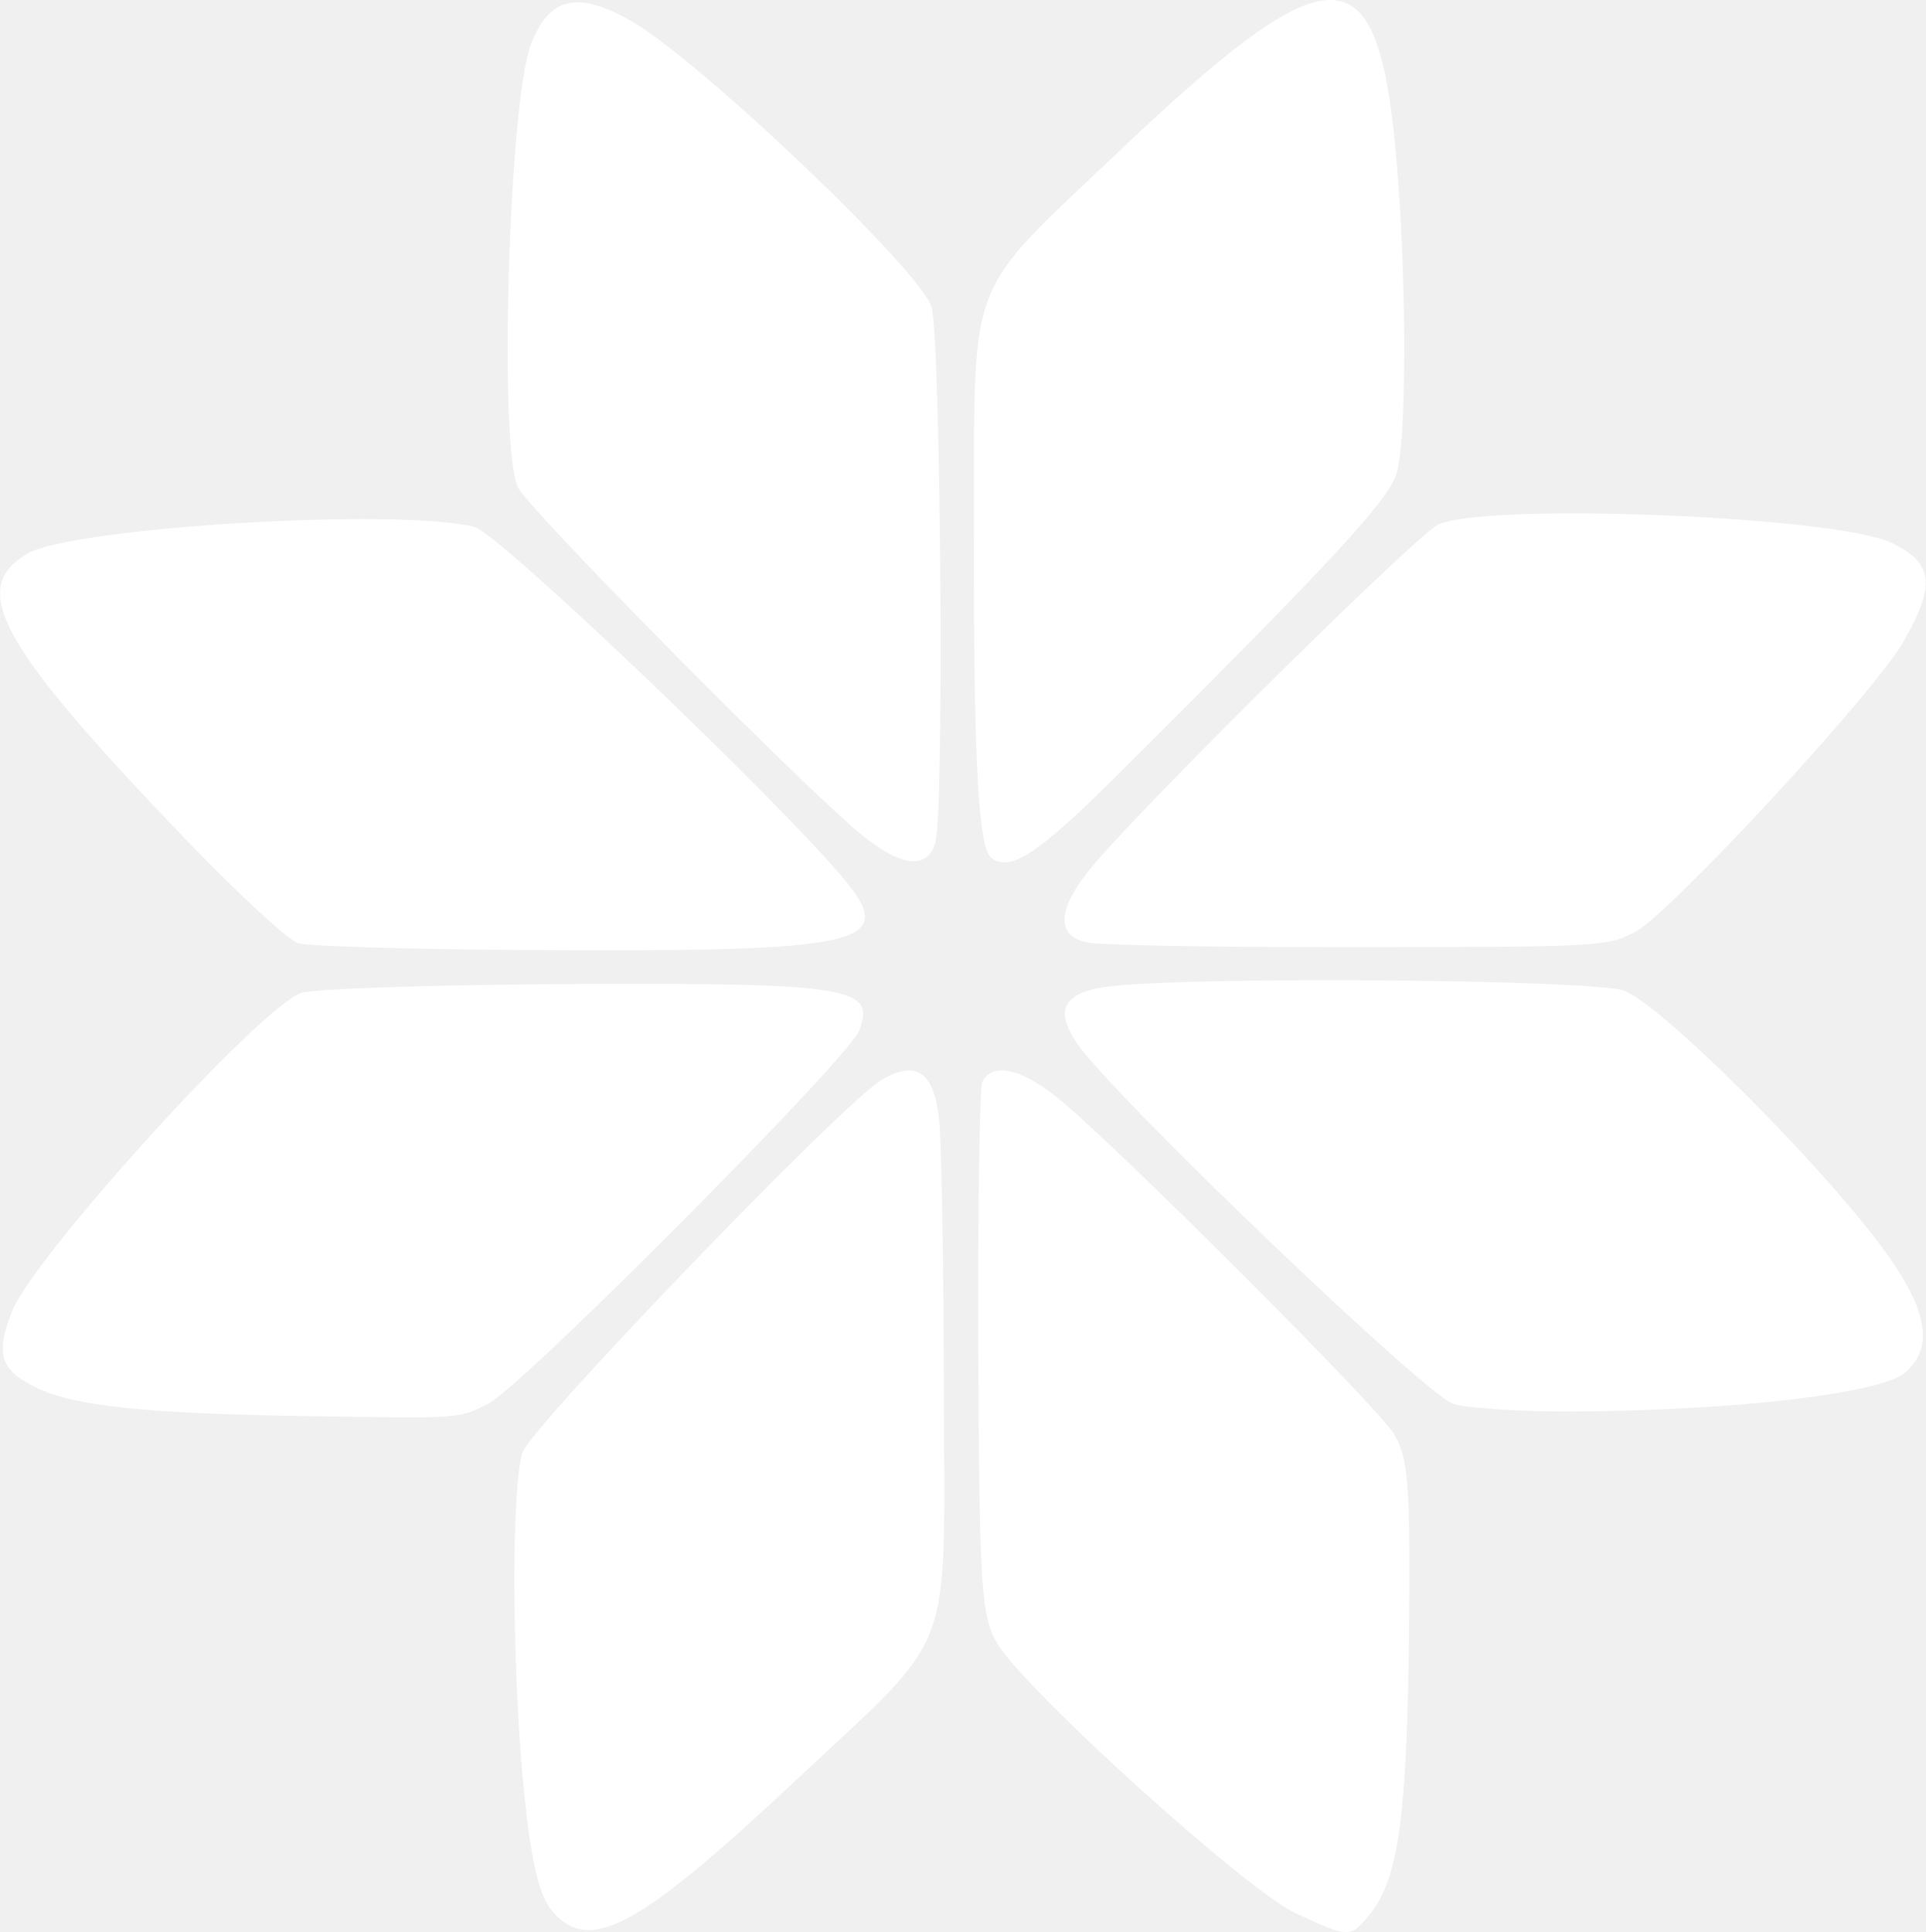
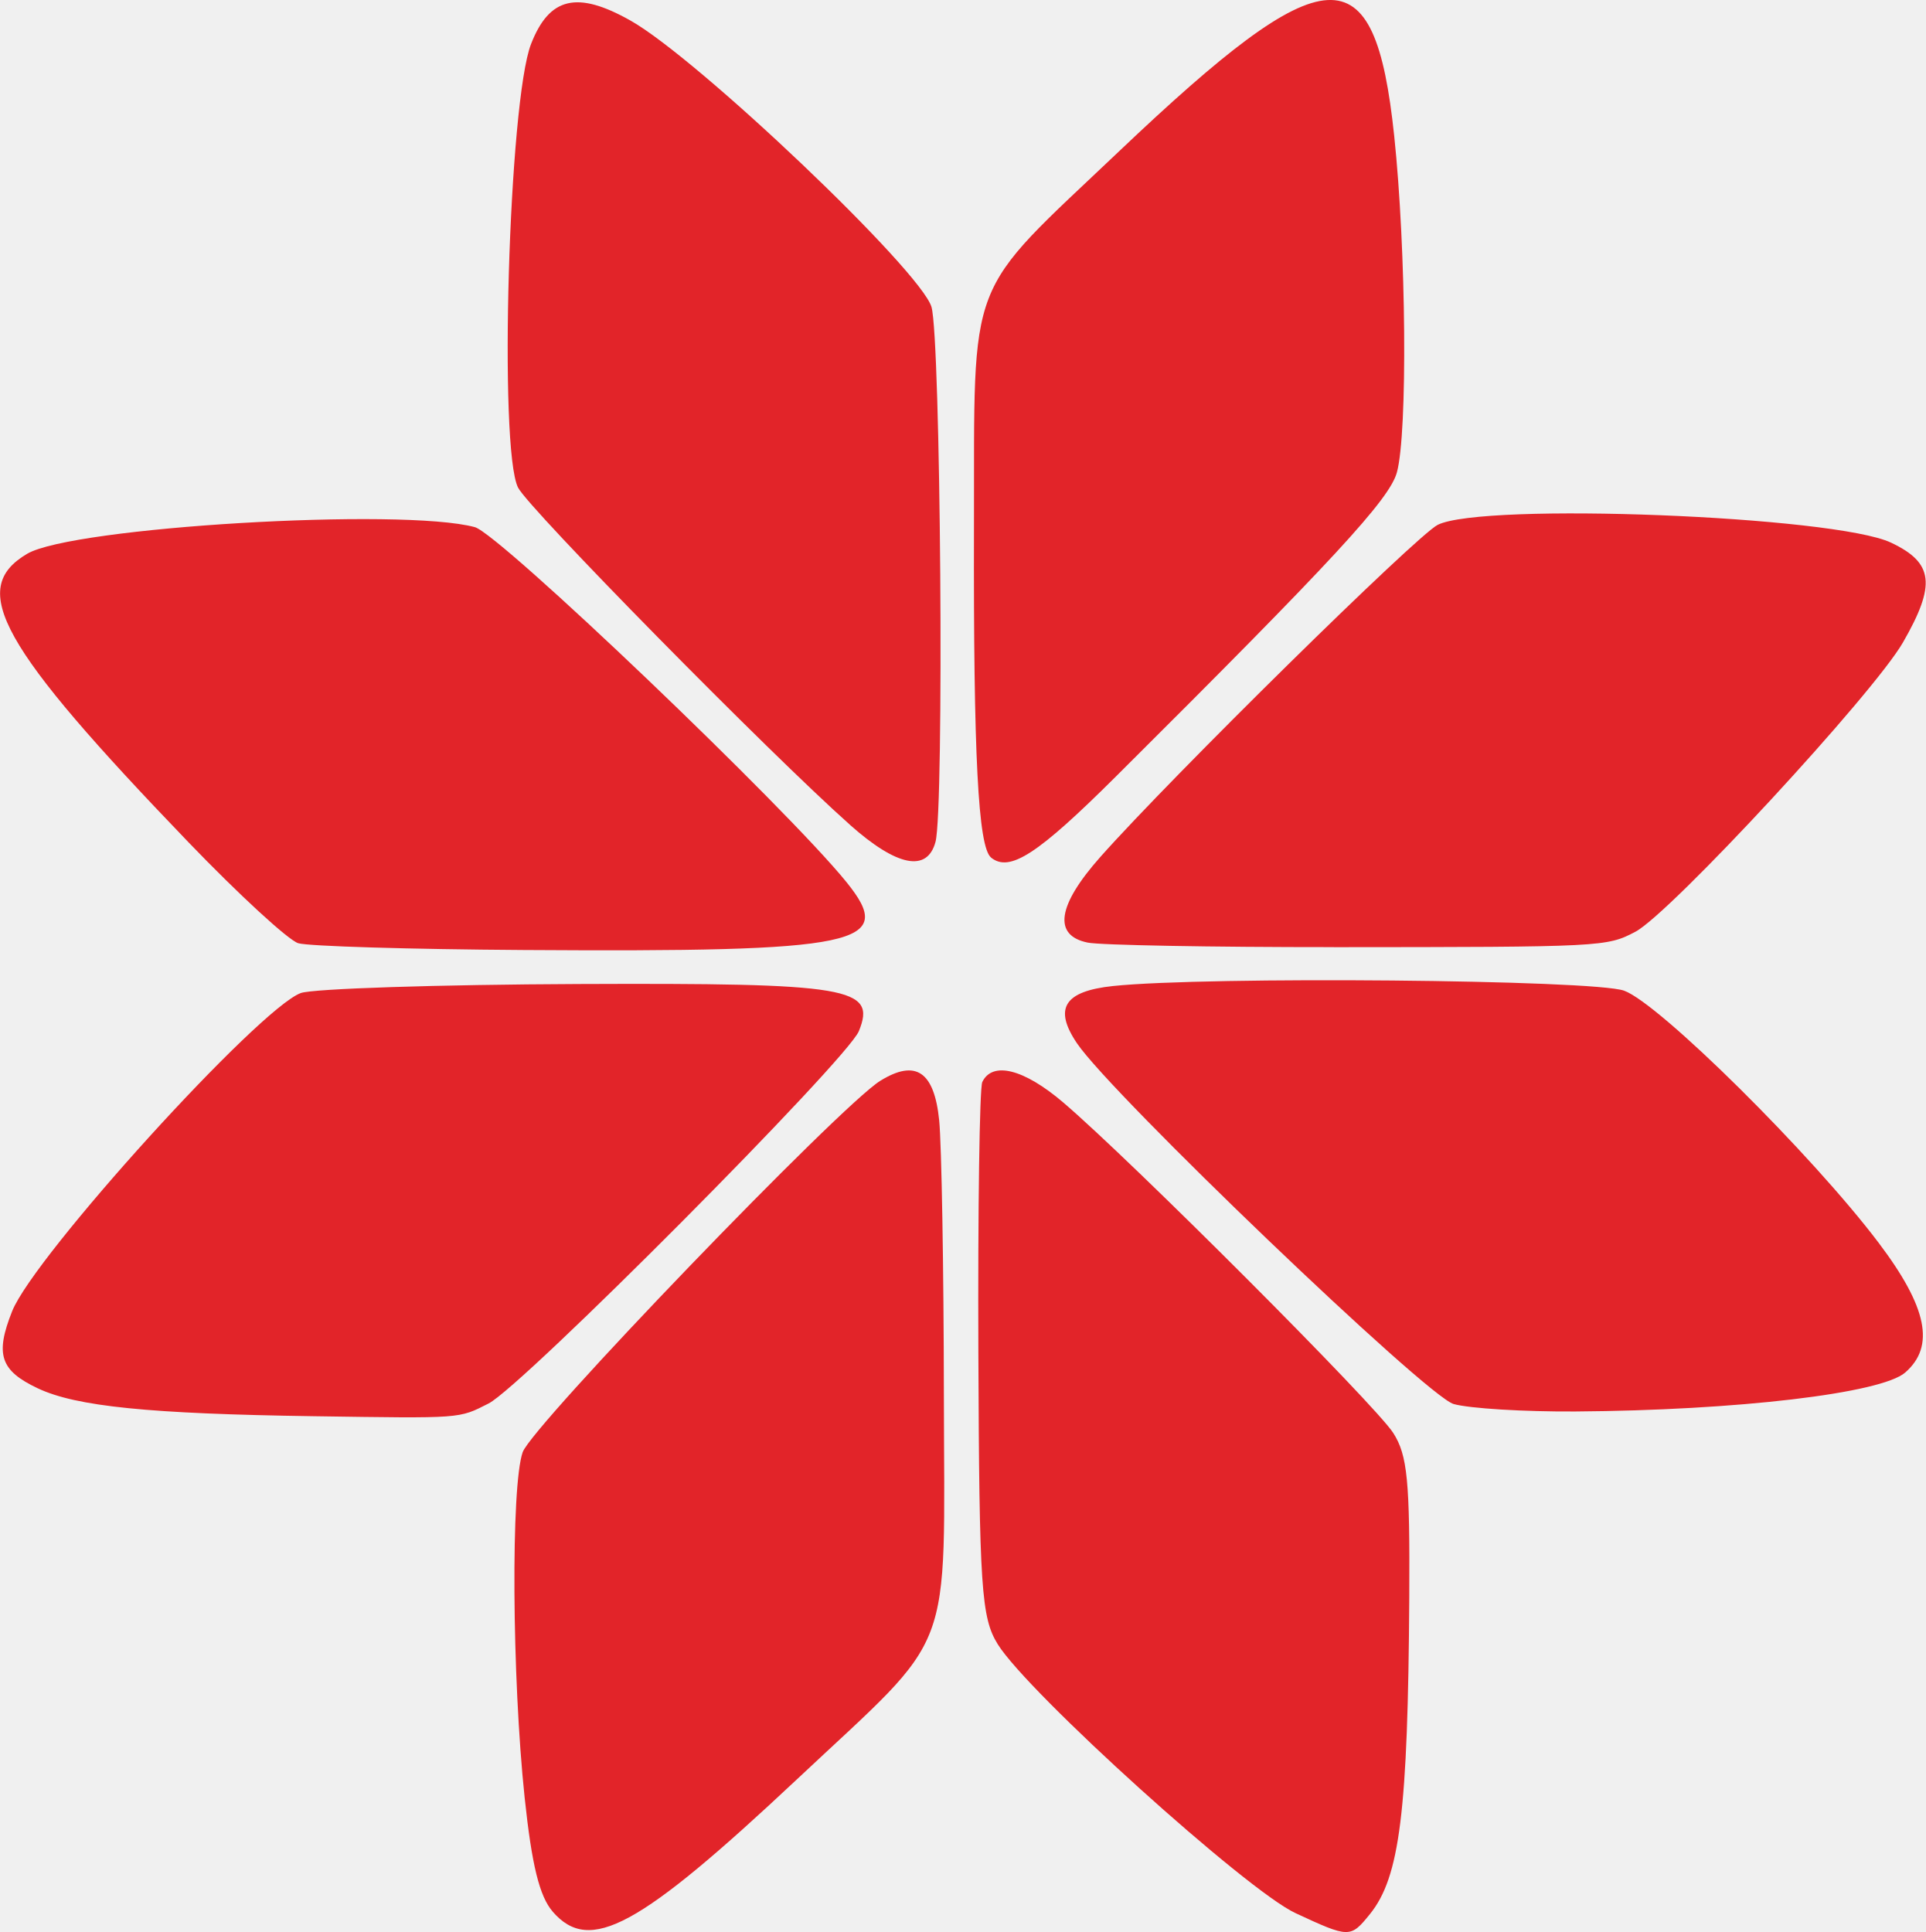
<svg xmlns="http://www.w3.org/2000/svg" width="40.254mm" height="40.392mm" viewBox="0 0 40.254 40.392" version="1.1" id="svg8">
  <defs id="defs2" />
  <g id="layer1" transform="translate(-28.21341,-166.3214)">
    <path style="fill:#000000;stroke-width:0.215" id="path26" d="" />
-     <path style="fill:#ffffff;stroke-width:0.215" d="m 55.294,206.318 c -1.021,-0.474 -5.591,-4.603 -6.223,-5.621 -0.344,-0.555 -0.386,-1.178 -0.405,-6.079 -0.012,-3.003 0.025,-5.557 0.082,-5.675 0.212,-0.44 0.871,-0.273 1.693,0.428 1.422,1.213 6.524,6.322 6.898,6.909 0.298,0.467 0.349,0.996 0.335,3.442 -0.027,4.477 -0.197,5.844 -0.824,6.619 -0.406,0.501 -0.429,0.501 -1.556,-0.023 z m -15.524,-0.028 c -0.279,-0.32 -0.439,-0.971 -0.589,-2.387 -0.266,-2.522 -0.289,-6.515 -0.041,-7.221 0.194,-0.552 6.639,-7.246 7.475,-7.764 0.74,-0.458 1.129,-0.197 1.232,0.828 0.05,0.504 0.095,3.083 0.098,5.731 0.008,5.601 0.272,4.906 -3.065,8.038 -3.314,3.11 -4.336,3.665 -5.111,2.775 z m 21.376,-10.459 c -1.07,0.007 -2.215,-0.063 -2.545,-0.156 -0.563,-0.159 -7.147,-6.465 -7.873,-7.541 -0.494,-0.731 -0.268,-1.09 0.753,-1.198 1.953,-0.206 10.042,-0.133 10.683,0.097 0.734,0.263 3.925,3.423 5.321,5.27 1.019,1.348 1.186,2.166 0.556,2.714 -0.5,0.435 -3.509,0.791 -6.895,0.814 z m -26.374,0.099 c -3.445,-0.05 -4.965,-0.204 -5.768,-0.583 -0.786,-0.371 -0.897,-0.708 -0.536,-1.614 0.462,-1.156 5.155,-6.328 6.033,-6.65 0.252,-0.092 2.866,-0.177 5.811,-0.189 5.67,-0.023 6.228,0.071 5.856,0.985 -0.242,0.596 -7.036,7.429 -7.741,7.785 -0.631,0.319 -0.528,0.312 -3.656,0.266 z m 21.325,-9.807 c -2.57,0.001 -4.886,-0.041 -5.146,-0.095 -0.729,-0.149 -0.635,-0.778 0.268,-1.794 1.495,-1.683 6.616,-6.724 7.05,-6.94 0.951,-0.474 8.293,-0.186 9.475,0.372 0.891,0.421 0.946,0.877 0.251,2.086 -0.616,1.071 -4.866,5.667 -5.595,6.05 -0.598,0.315 -0.679,0.319 -6.302,0.322 z m -16.946,0.06 c -2.381,-0.015 -4.497,-0.079 -4.703,-0.142 -0.206,-0.063 -1.239,-1.013 -2.295,-2.111 -3.948,-4.106 -4.615,-5.298 -3.371,-6.031 0.949,-0.559 7.83,-0.969 9.357,-0.557 0.516,0.139 6.517,5.871 7.771,7.423 1.054,1.305 0.298,1.463 -6.759,1.418 z m 9.78,-1.934 c -0.27,-0.219 -0.369,-2.136 -0.357,-6.908 0.014,-5.349 -0.205,-4.781 3.034,-7.857 4.353,-4.134 5.343,-4.189 5.751,-0.322 0.252,2.39 0.283,6.197 0.057,7.033 -0.152,0.563 -1.313,1.82 -5.869,6.355 -1.643,1.636 -2.227,2.015 -2.617,1.7 z m -2.946,-0.681 c -1.689,-1.501 -6.724,-6.617 -6.942,-7.053 -0.408,-0.817 -0.195,-8.078 0.272,-9.274 0.383,-0.982 0.965,-1.118 2.08,-0.489 1.41,0.795 6.068,5.228 6.291,5.987 0.193,0.656 0.267,10.502 0.084,11.183 -0.173,0.643 -0.806,0.517 -1.785,-0.353 z" id="path180" />
+     <path style="fill:#e22429;stroke-width:0.215" d="m 55.294,206.318 c -1.021,-0.474 -5.591,-4.603 -6.223,-5.621 -0.344,-0.555 -0.386,-1.178 -0.405,-6.079 -0.012,-3.003 0.025,-5.557 0.082,-5.675 0.212,-0.44 0.871,-0.273 1.693,0.428 1.422,1.213 6.524,6.322 6.898,6.909 0.298,0.467 0.349,0.996 0.335,3.442 -0.027,4.477 -0.197,5.844 -0.824,6.619 -0.406,0.501 -0.429,0.501 -1.556,-0.023 z m -15.524,-0.028 c -0.279,-0.32 -0.439,-0.971 -0.589,-2.387 -0.266,-2.522 -0.289,-6.515 -0.041,-7.221 0.194,-0.552 6.639,-7.246 7.475,-7.764 0.74,-0.458 1.129,-0.197 1.232,0.828 0.05,0.504 0.095,3.083 0.098,5.731 0.008,5.601 0.272,4.906 -3.065,8.038 -3.314,3.11 -4.336,3.665 -5.111,2.775 z m 21.376,-10.459 c -1.07,0.007 -2.215,-0.063 -2.545,-0.156 -0.563,-0.159 -7.147,-6.465 -7.873,-7.541 -0.494,-0.731 -0.268,-1.09 0.753,-1.198 1.953,-0.206 10.042,-0.133 10.683,0.097 0.734,0.263 3.925,3.423 5.321,5.27 1.019,1.348 1.186,2.166 0.556,2.714 -0.5,0.435 -3.509,0.791 -6.895,0.814 z m -26.374,0.099 c -3.445,-0.05 -4.965,-0.204 -5.768,-0.583 -0.786,-0.371 -0.897,-0.708 -0.536,-1.614 0.462,-1.156 5.155,-6.328 6.033,-6.65 0.252,-0.092 2.866,-0.177 5.811,-0.189 5.67,-0.023 6.228,0.071 5.856,0.985 -0.242,0.596 -7.036,7.429 -7.741,7.785 -0.631,0.319 -0.528,0.312 -3.656,0.266 z m 21.325,-9.807 c -2.57,0.001 -4.886,-0.041 -5.146,-0.095 -0.729,-0.149 -0.635,-0.778 0.268,-1.794 1.495,-1.683 6.616,-6.724 7.05,-6.94 0.951,-0.474 8.293,-0.186 9.475,0.372 0.891,0.421 0.946,0.877 0.251,2.086 -0.616,1.071 -4.866,5.667 -5.595,6.05 -0.598,0.315 -0.679,0.319 -6.302,0.322 z m -16.946,0.06 c -2.381,-0.015 -4.497,-0.079 -4.703,-0.142 -0.206,-0.063 -1.239,-1.013 -2.295,-2.111 -3.948,-4.106 -4.615,-5.298 -3.371,-6.031 0.949,-0.559 7.83,-0.969 9.357,-0.557 0.516,0.139 6.517,5.871 7.771,7.423 1.054,1.305 0.298,1.463 -6.759,1.418 z m 9.78,-1.934 c -0.27,-0.219 -0.369,-2.136 -0.357,-6.908 0.014,-5.349 -0.205,-4.781 3.034,-7.857 4.353,-4.134 5.343,-4.189 5.751,-0.322 0.252,2.39 0.283,6.197 0.057,7.033 -0.152,0.563 -1.313,1.82 -5.869,6.355 -1.643,1.636 -2.227,2.015 -2.617,1.7 z m -2.946,-0.681 c -1.689,-1.501 -6.724,-6.617 -6.942,-7.053 -0.408,-0.817 -0.195,-8.078 0.272,-9.274 0.383,-0.982 0.965,-1.118 2.08,-0.489 1.41,0.795 6.068,5.228 6.291,5.987 0.193,0.656 0.267,10.502 0.084,11.183 -0.173,0.643 -0.806,0.517 -1.785,-0.353 z" id="path180" />
  </g>
</svg>
